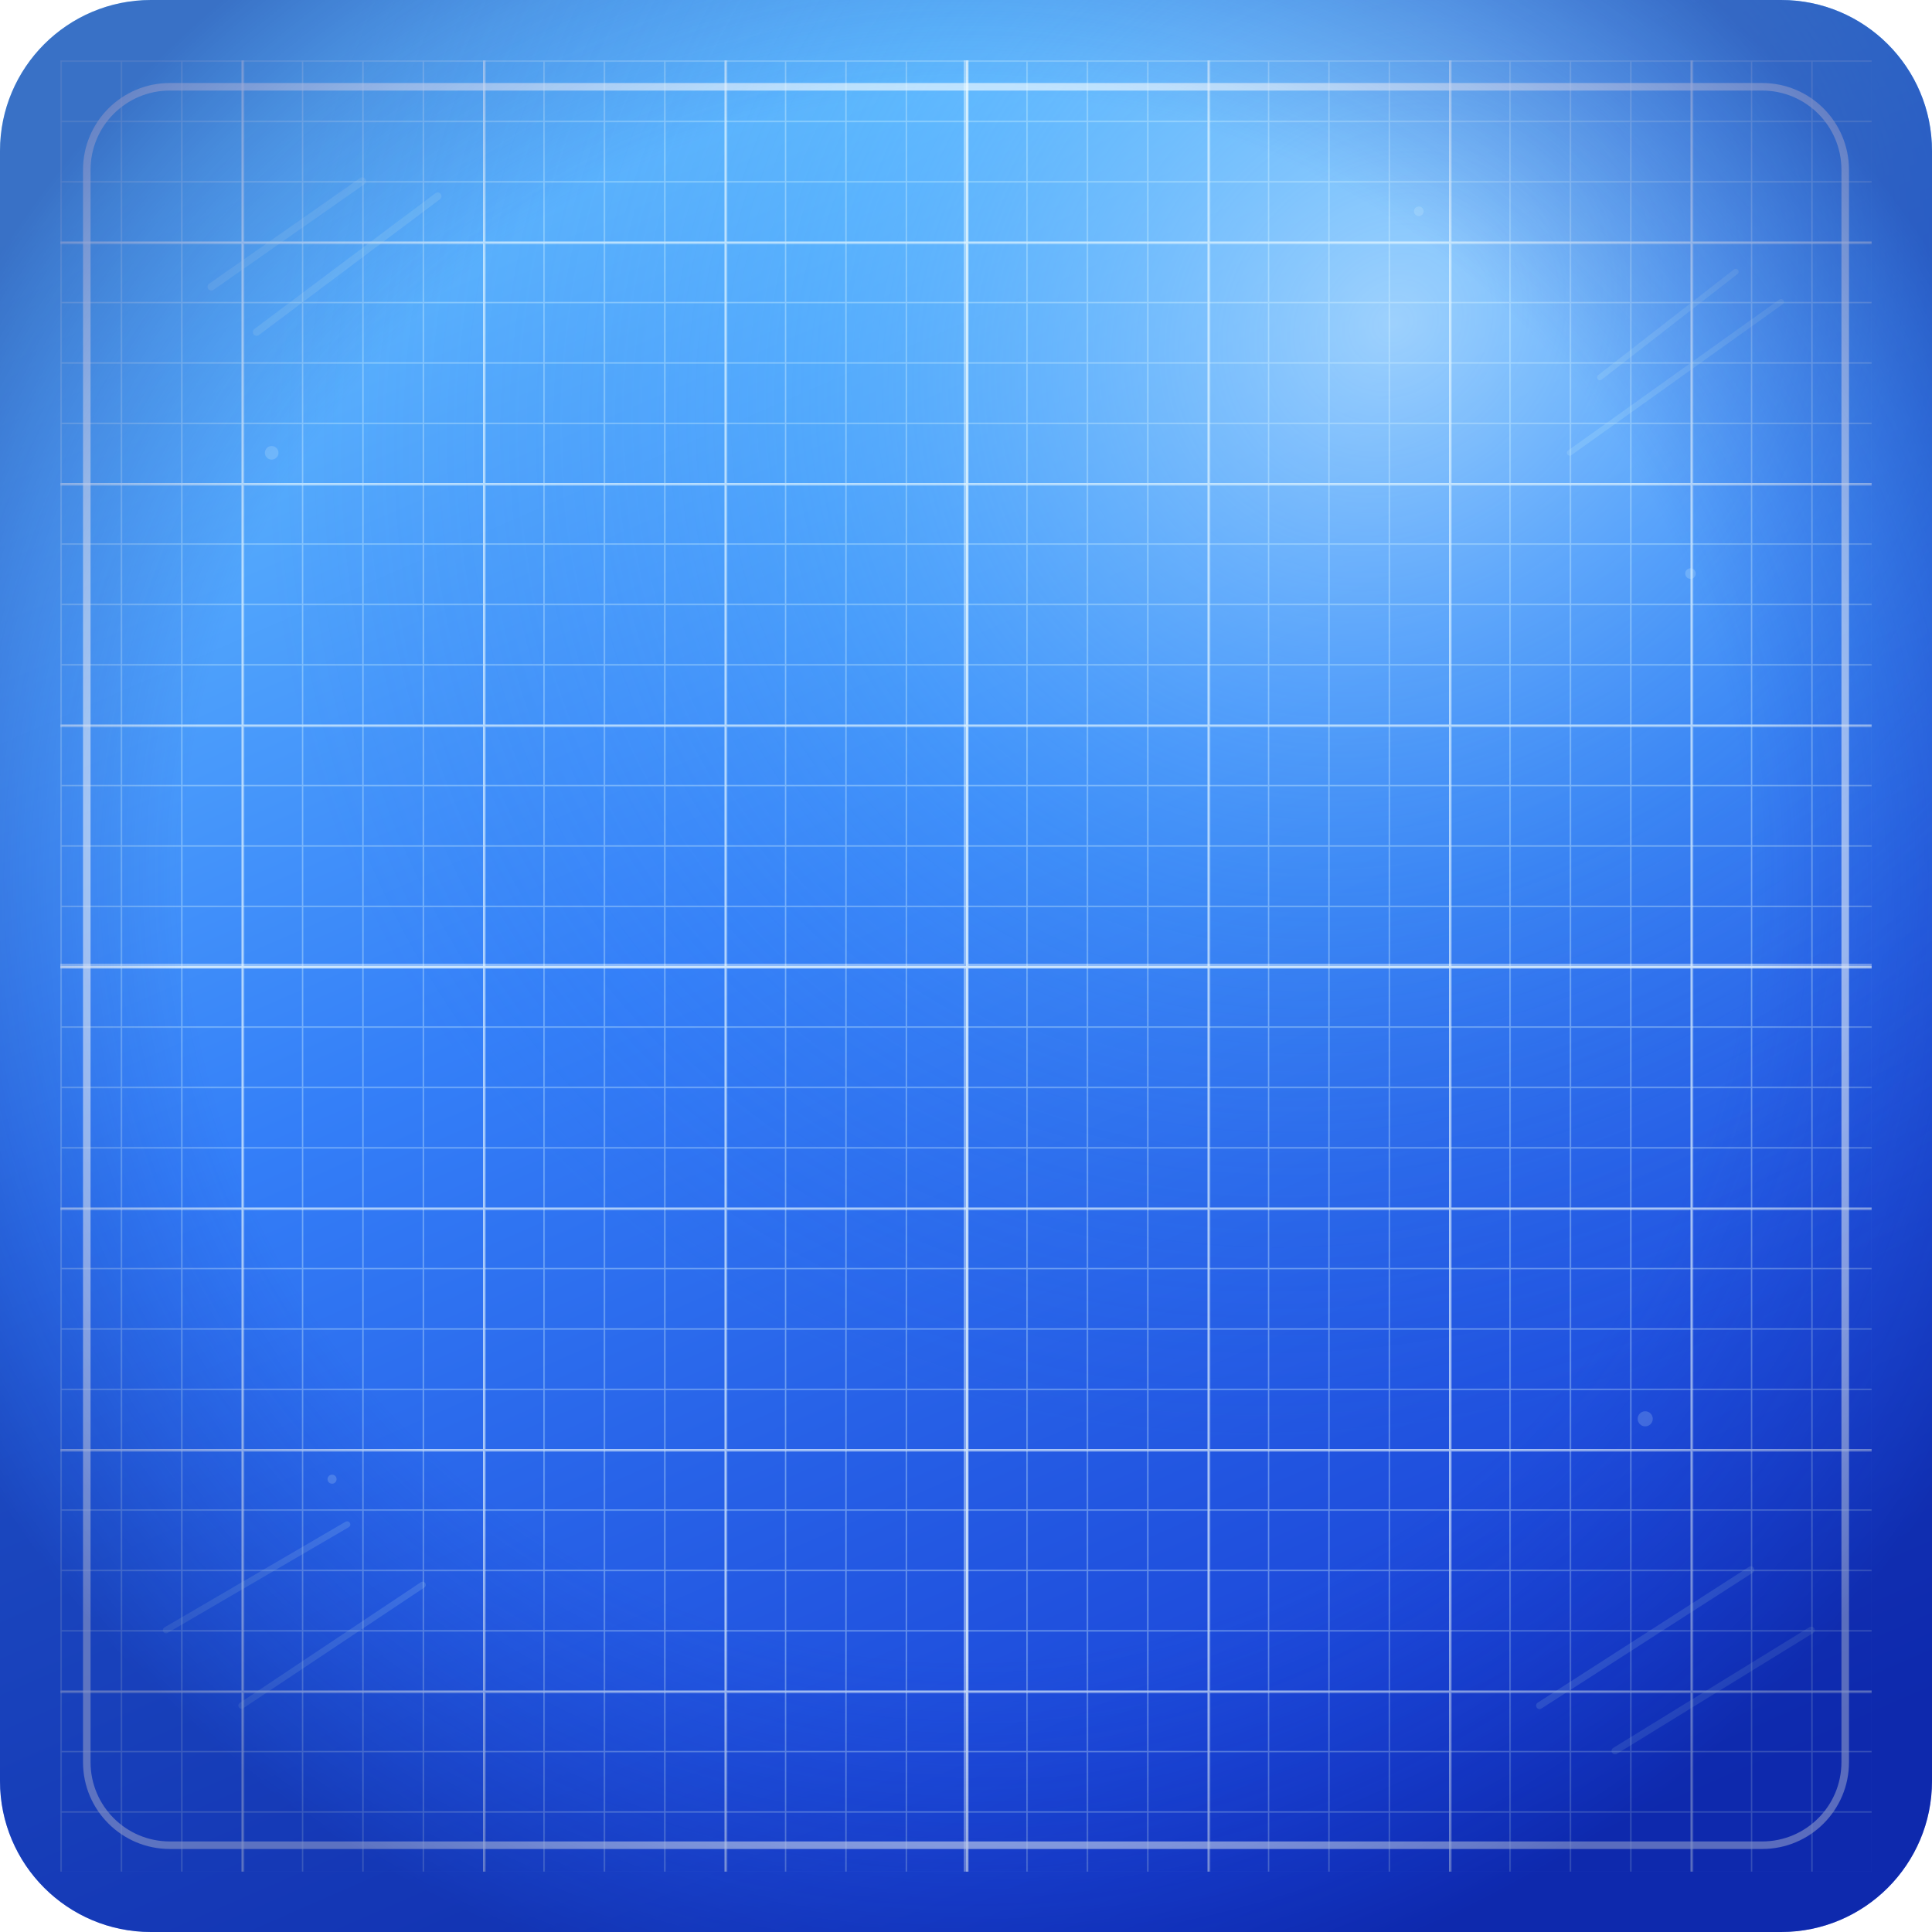
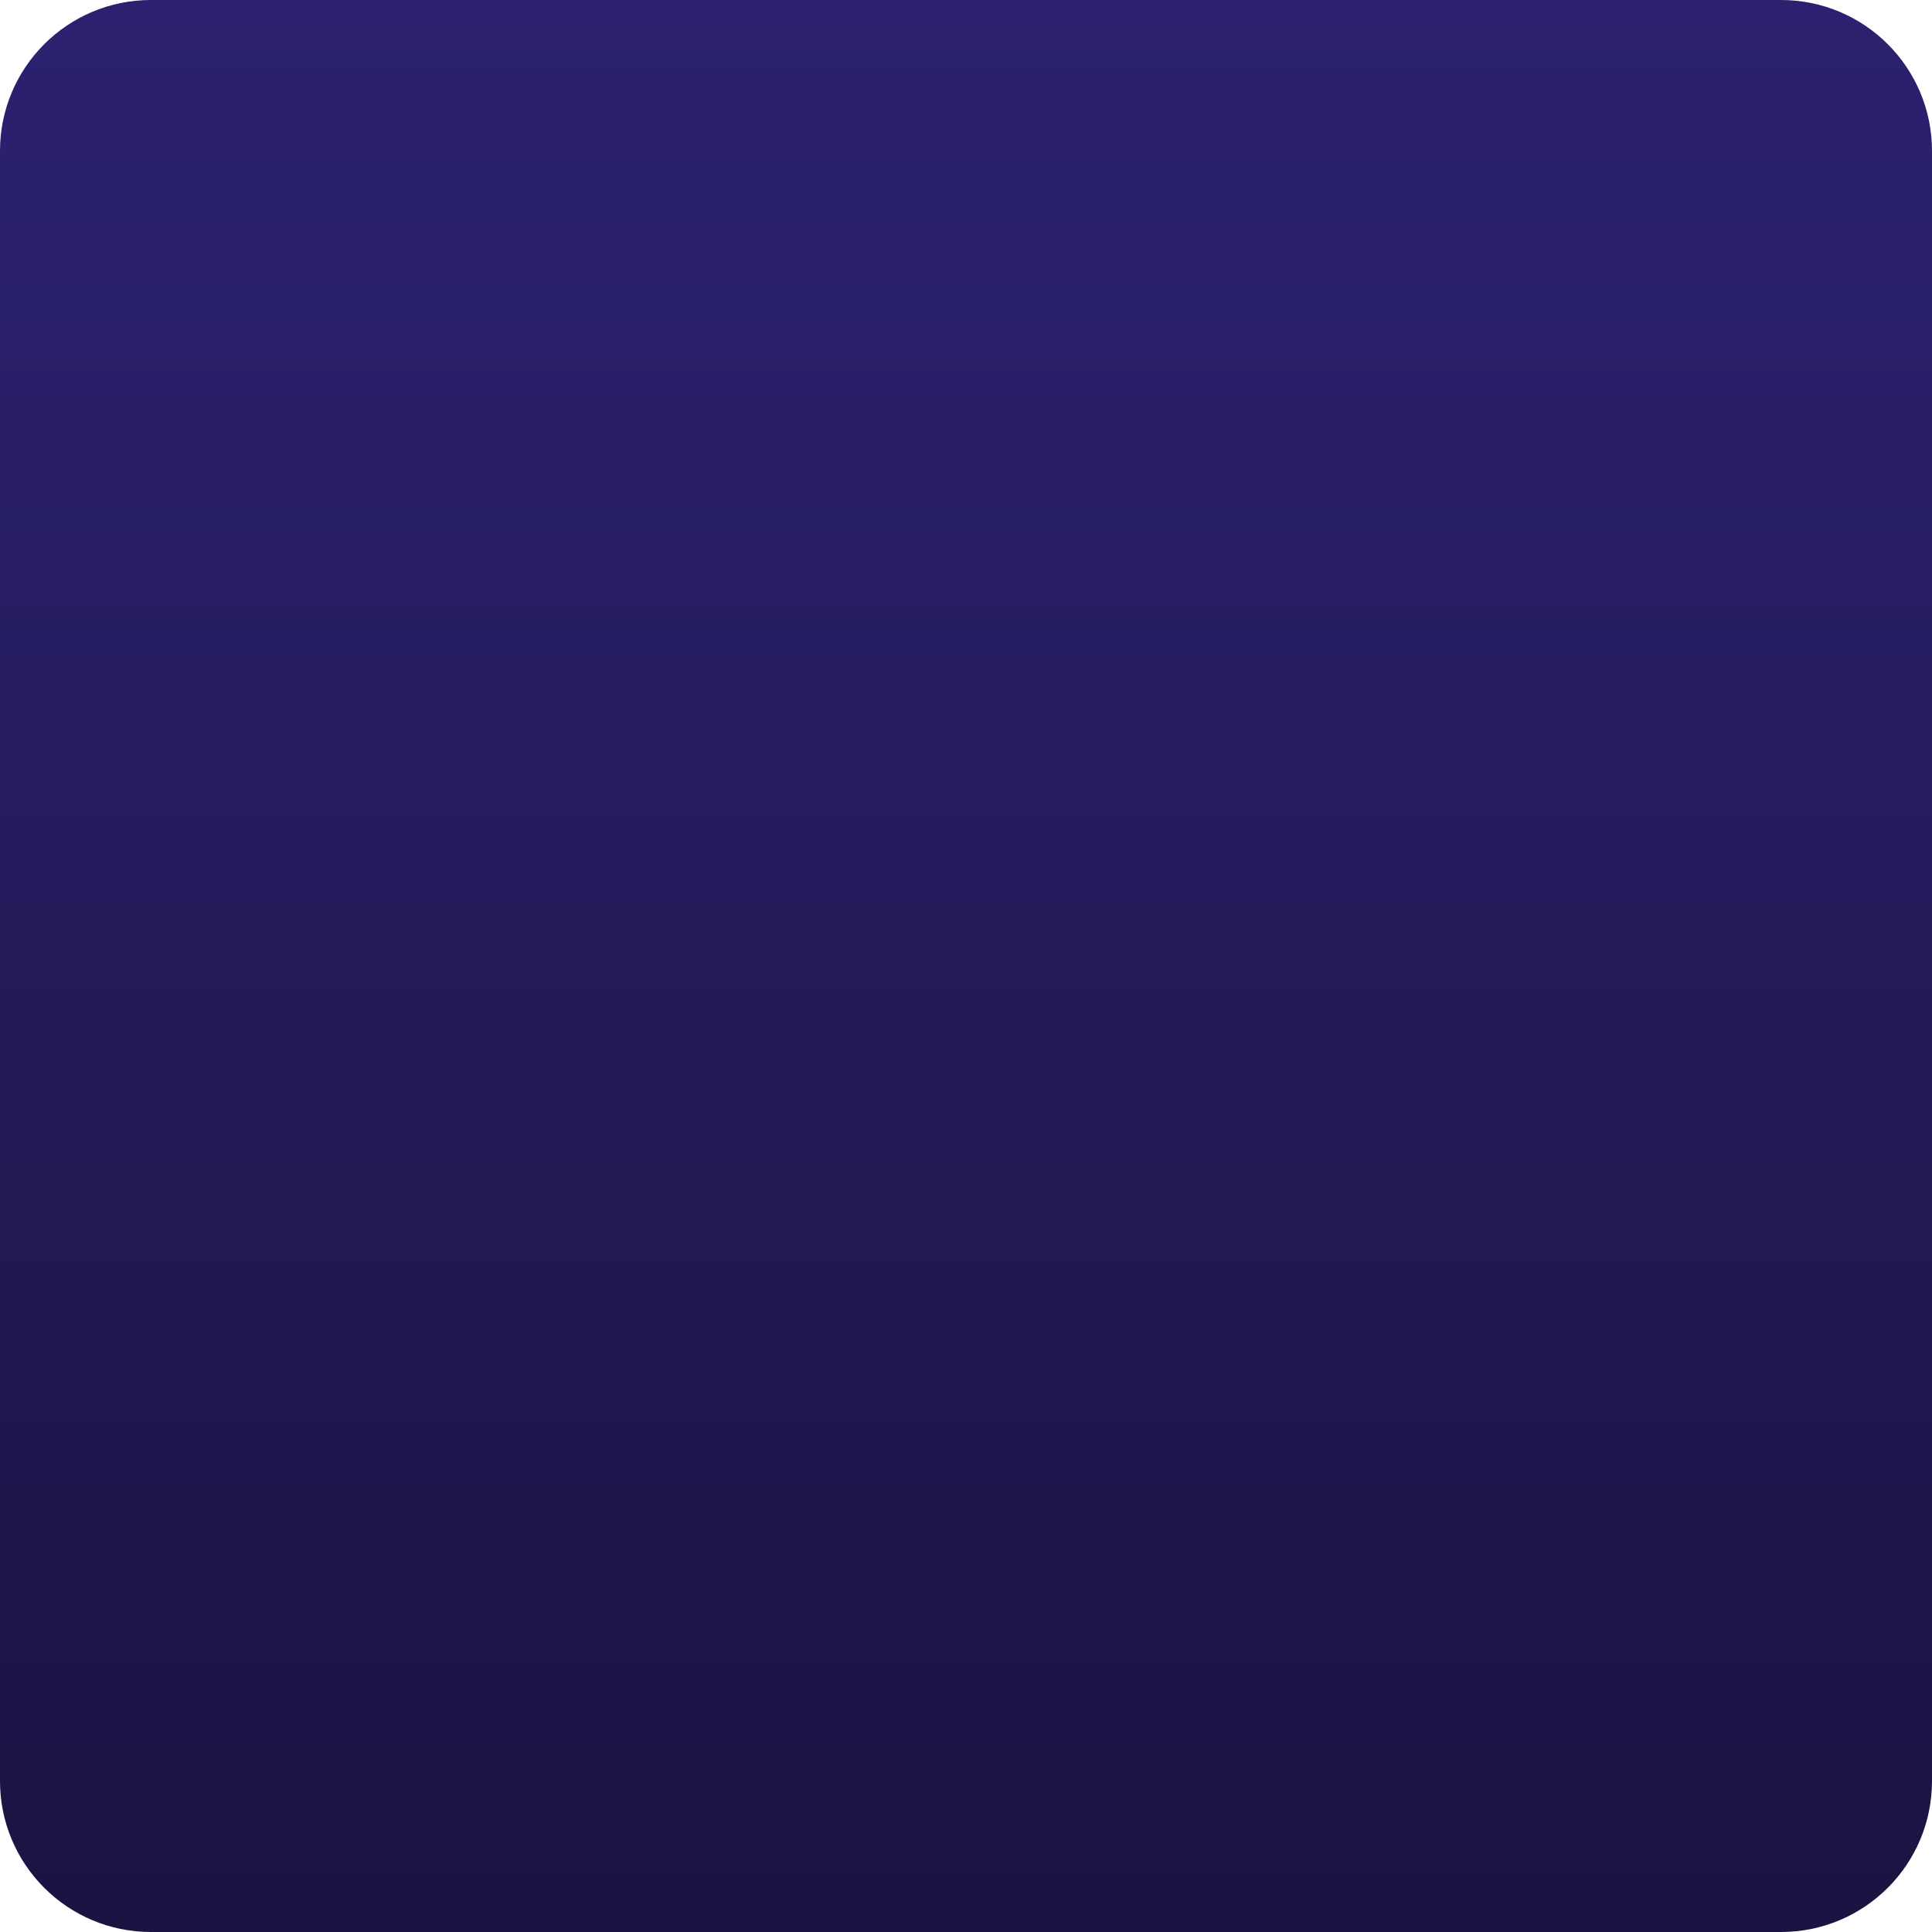
<svg xmlns="http://www.w3.org/2000/svg" width="128" height="128" viewBox="0 0 128 128" fill="none">
  <defs>
-     <linearGradient id="paper" x1="36" y1="0" x2="92" y2="128" gradientUnits="userSpaceOnUse">
-       <stop stop-color="#67C2FF" />
-       <stop offset="0.44" stop-color="#347FF8" />
-       <stop offset="1" stop-color="#1538D0" />
+     <linearGradient id="nest-bg" x1="0" y1="0" x2="0" y2="128" gradientUnits="userSpaceOnUse">
+       <stop stop-color="#2B2170" />
+       <stop offset="1" stop-color="#1A1442" />
    </linearGradient>
-     <radialGradient id="cyanGlow" cx="0" cy="0" r="1" gradientUnits="userSpaceOnUse" gradientTransform="translate(92 22) rotate(137) scale(78 70)">
-       <stop stop-color="#D4F6FF" stop-opacity="0.62" />
-       <stop offset="0.52" stop-color="#65C8FF" stop-opacity="0.24" />
-       <stop offset="1" stop-color="#276AF1" stop-opacity="0" />
-     </radialGradient>
-     <radialGradient id="edgeShade" cx="0" cy="0" r="1" gradientUnits="userSpaceOnUse" gradientTransform="translate(64 58) rotate(90) scale(77)">
-       <stop offset="0.68" stop-color="#102EBC" stop-opacity="0" />
-       <stop offset="1" stop-color="#061A88" stop-opacity="0.48" />
-     </radialGradient>
-     <pattern id="minorGrid" width="4" height="4" patternUnits="userSpaceOnUse">
-       <path d="M4 0H0V4" stroke="#D9F7FF" stroke-width="0.18" opacity="0.38" />
-     </pattern>
-     <pattern id="majorGrid" width="16" height="16" patternUnits="userSpaceOnUse">
-       <rect width="16" height="16" fill="url(#minorGrid)" />
-       <path d="M16 0H0V16" stroke="#F0FCFF" stroke-width="0.34" opacity="0.52" />
-     </pattern>
    <clipPath id="frame">
      <rect width="128" height="128" rx="10" />
    </clipPath>
  </defs>
  <g clip-path="url(#frame)">
-     <rect width="128" height="128" fill="url(#paper)" />
-     <rect width="128" height="128" fill="url(#cyanGlow)" />
-     <rect x="4" y="4" width="120" height="120" fill="url(#majorGrid)" opacity="0.96" />
-     <path d="M64 4V124M4 64H124" stroke="#F0FCFF" stroke-width="0.3" opacity="0.46" />
-     <rect x="5.75" y="5.75" width="116.5" height="116.5" rx="5.5" stroke="#F1FCFF" stroke-width="0.5" opacity="0.66" />
-     <g stroke="#BFE9F7" stroke-linecap="round" opacity="0.2">
-       <path d="M14 19L24 12M17 22L29 13" stroke-width="0.5" />
-       <path d="M106 25L115 18M104 30L118 20" stroke-width="0.38" />
-       <path d="M11 108L23 101M16 113L28 105" stroke-width="0.42" />
-       <path d="M102 113L116 104M107 116L120 108" stroke-width="0.46" />
-     </g>
-     <g fill="#D7F4FF" opacity="0.22">
-       <circle cx="18" cy="30" r="0.45" />
-       <circle cx="112" cy="38" r="0.35" />
-       <circle cx="22" cy="98" r="0.3" />
-       <circle cx="109" cy="94" r="0.5" />
-       <circle cx="94" cy="14" r="0.32" />
-     </g>
-     <rect width="128" height="128" fill="url(#edgeShade)" />
+     <rect width="128" height="128" fill="url(#nest-bg)" />
  </g>
</svg>
